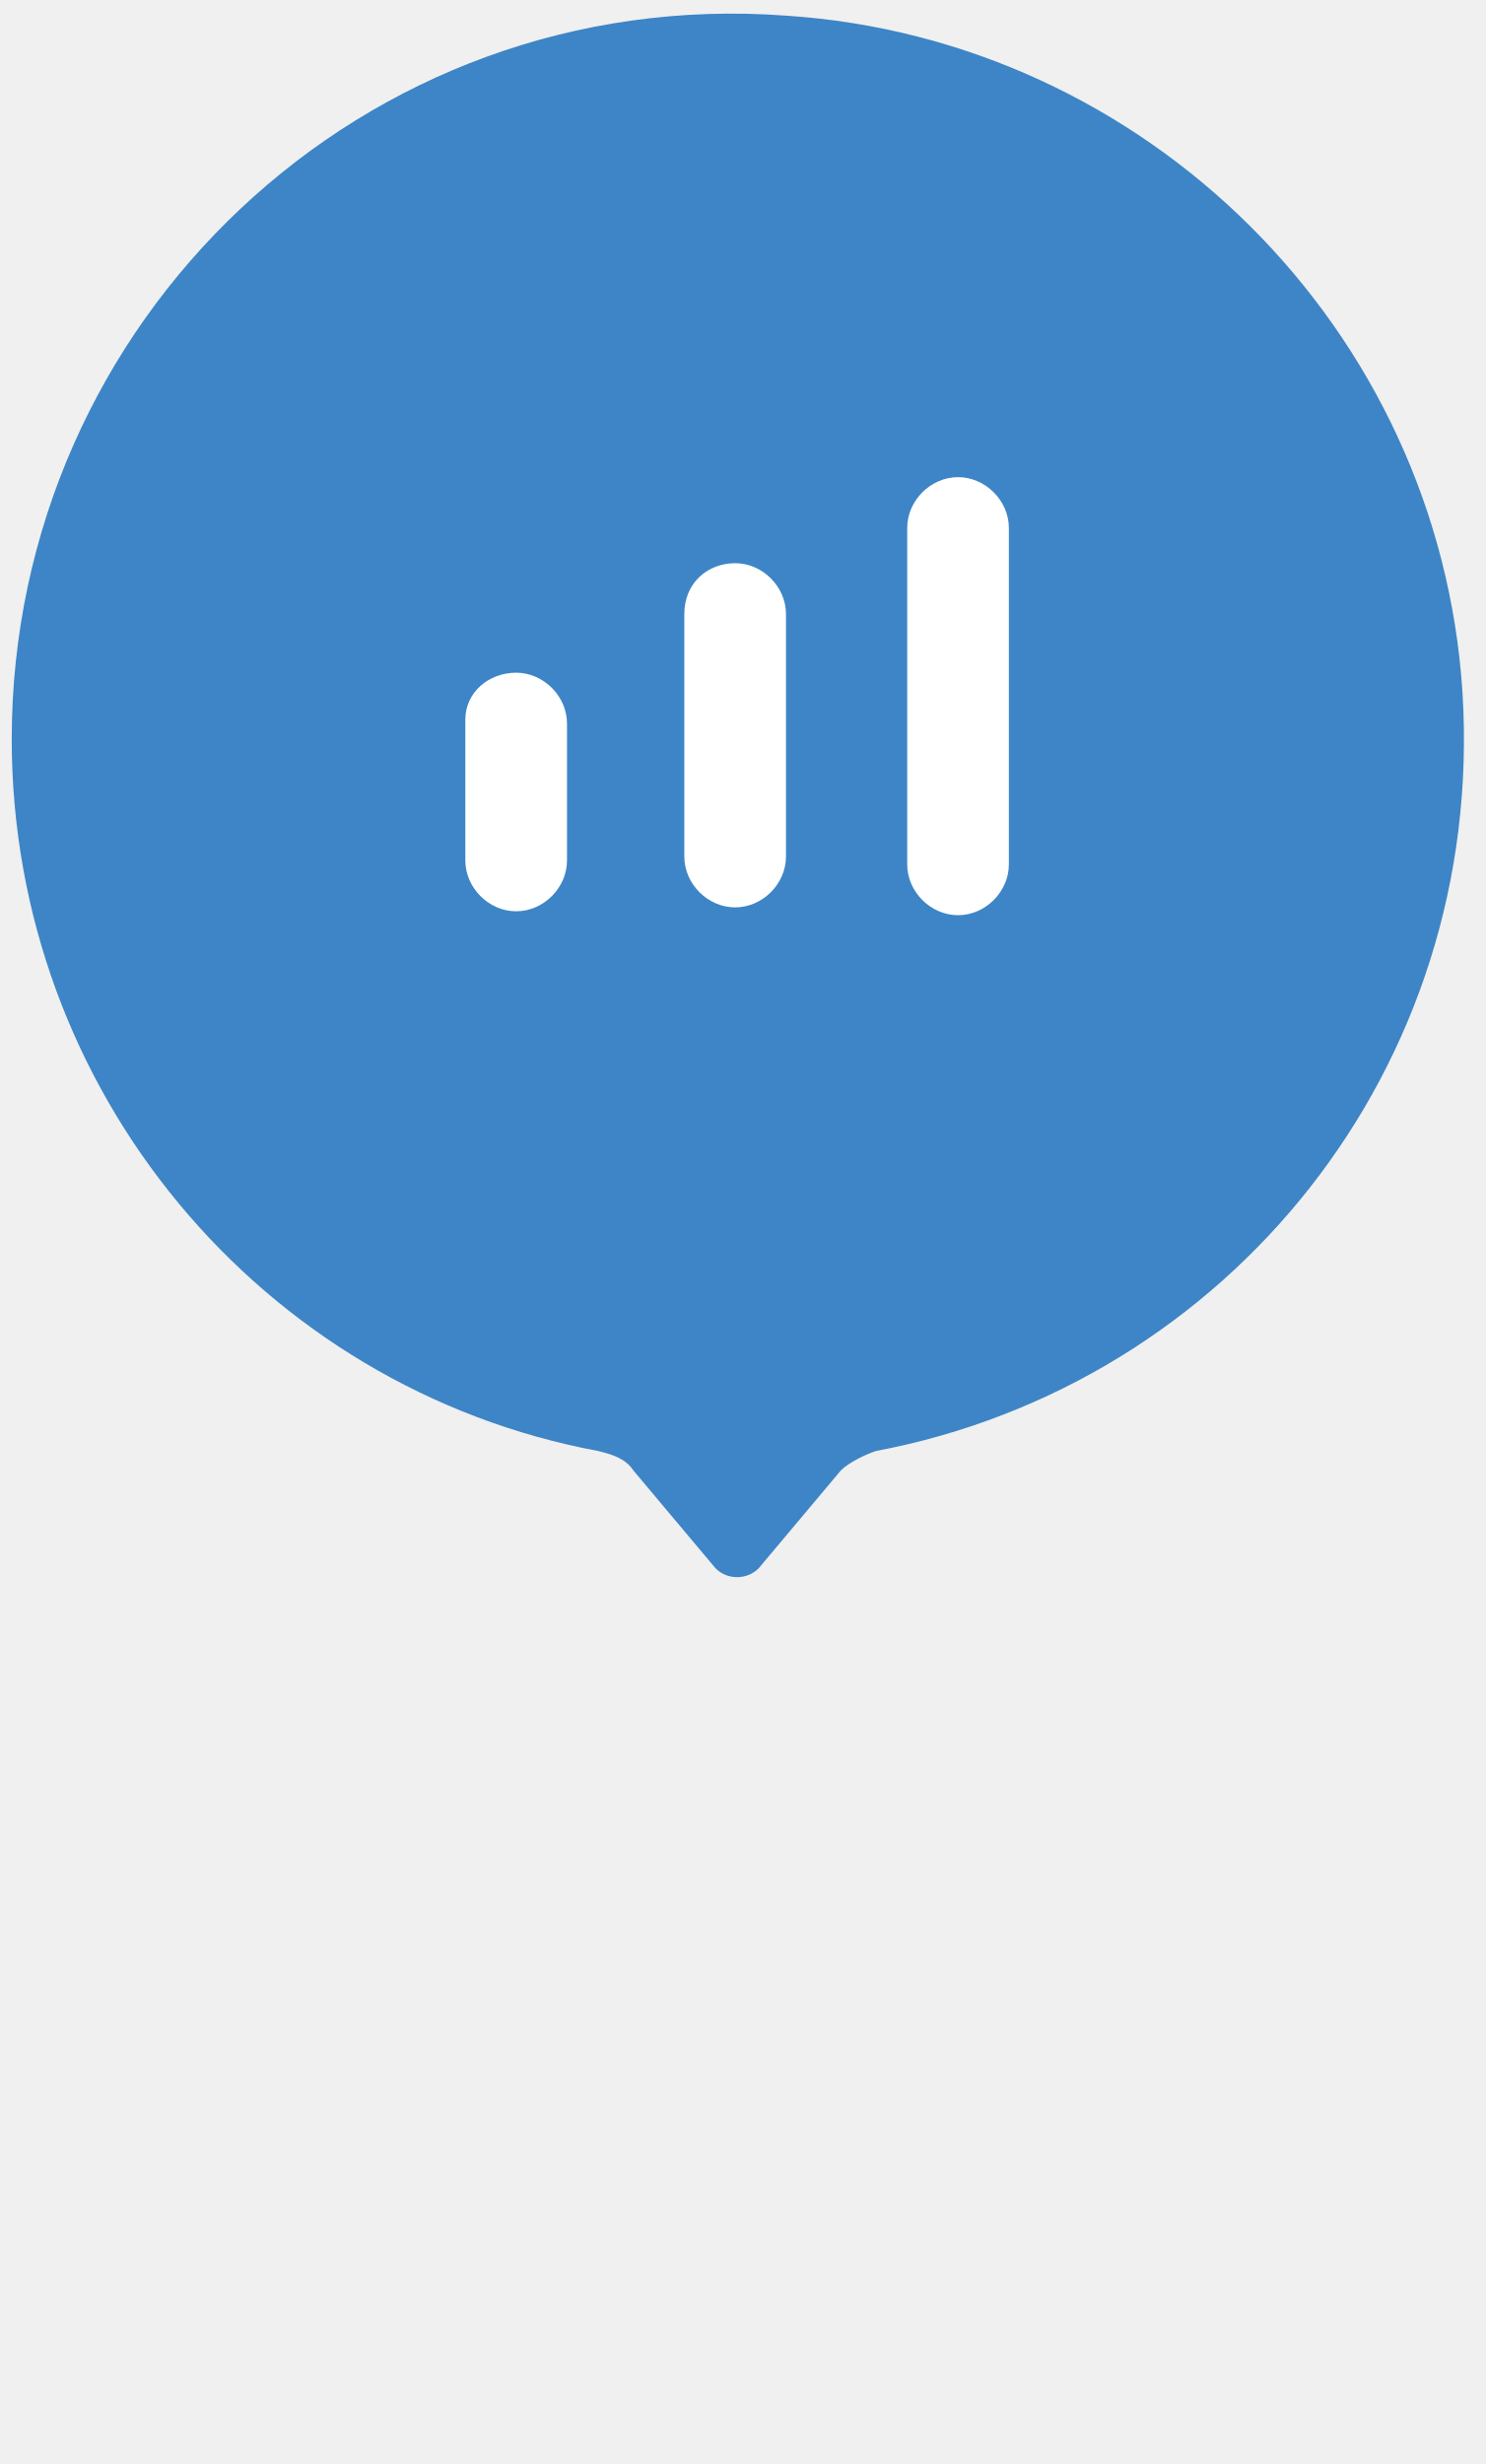
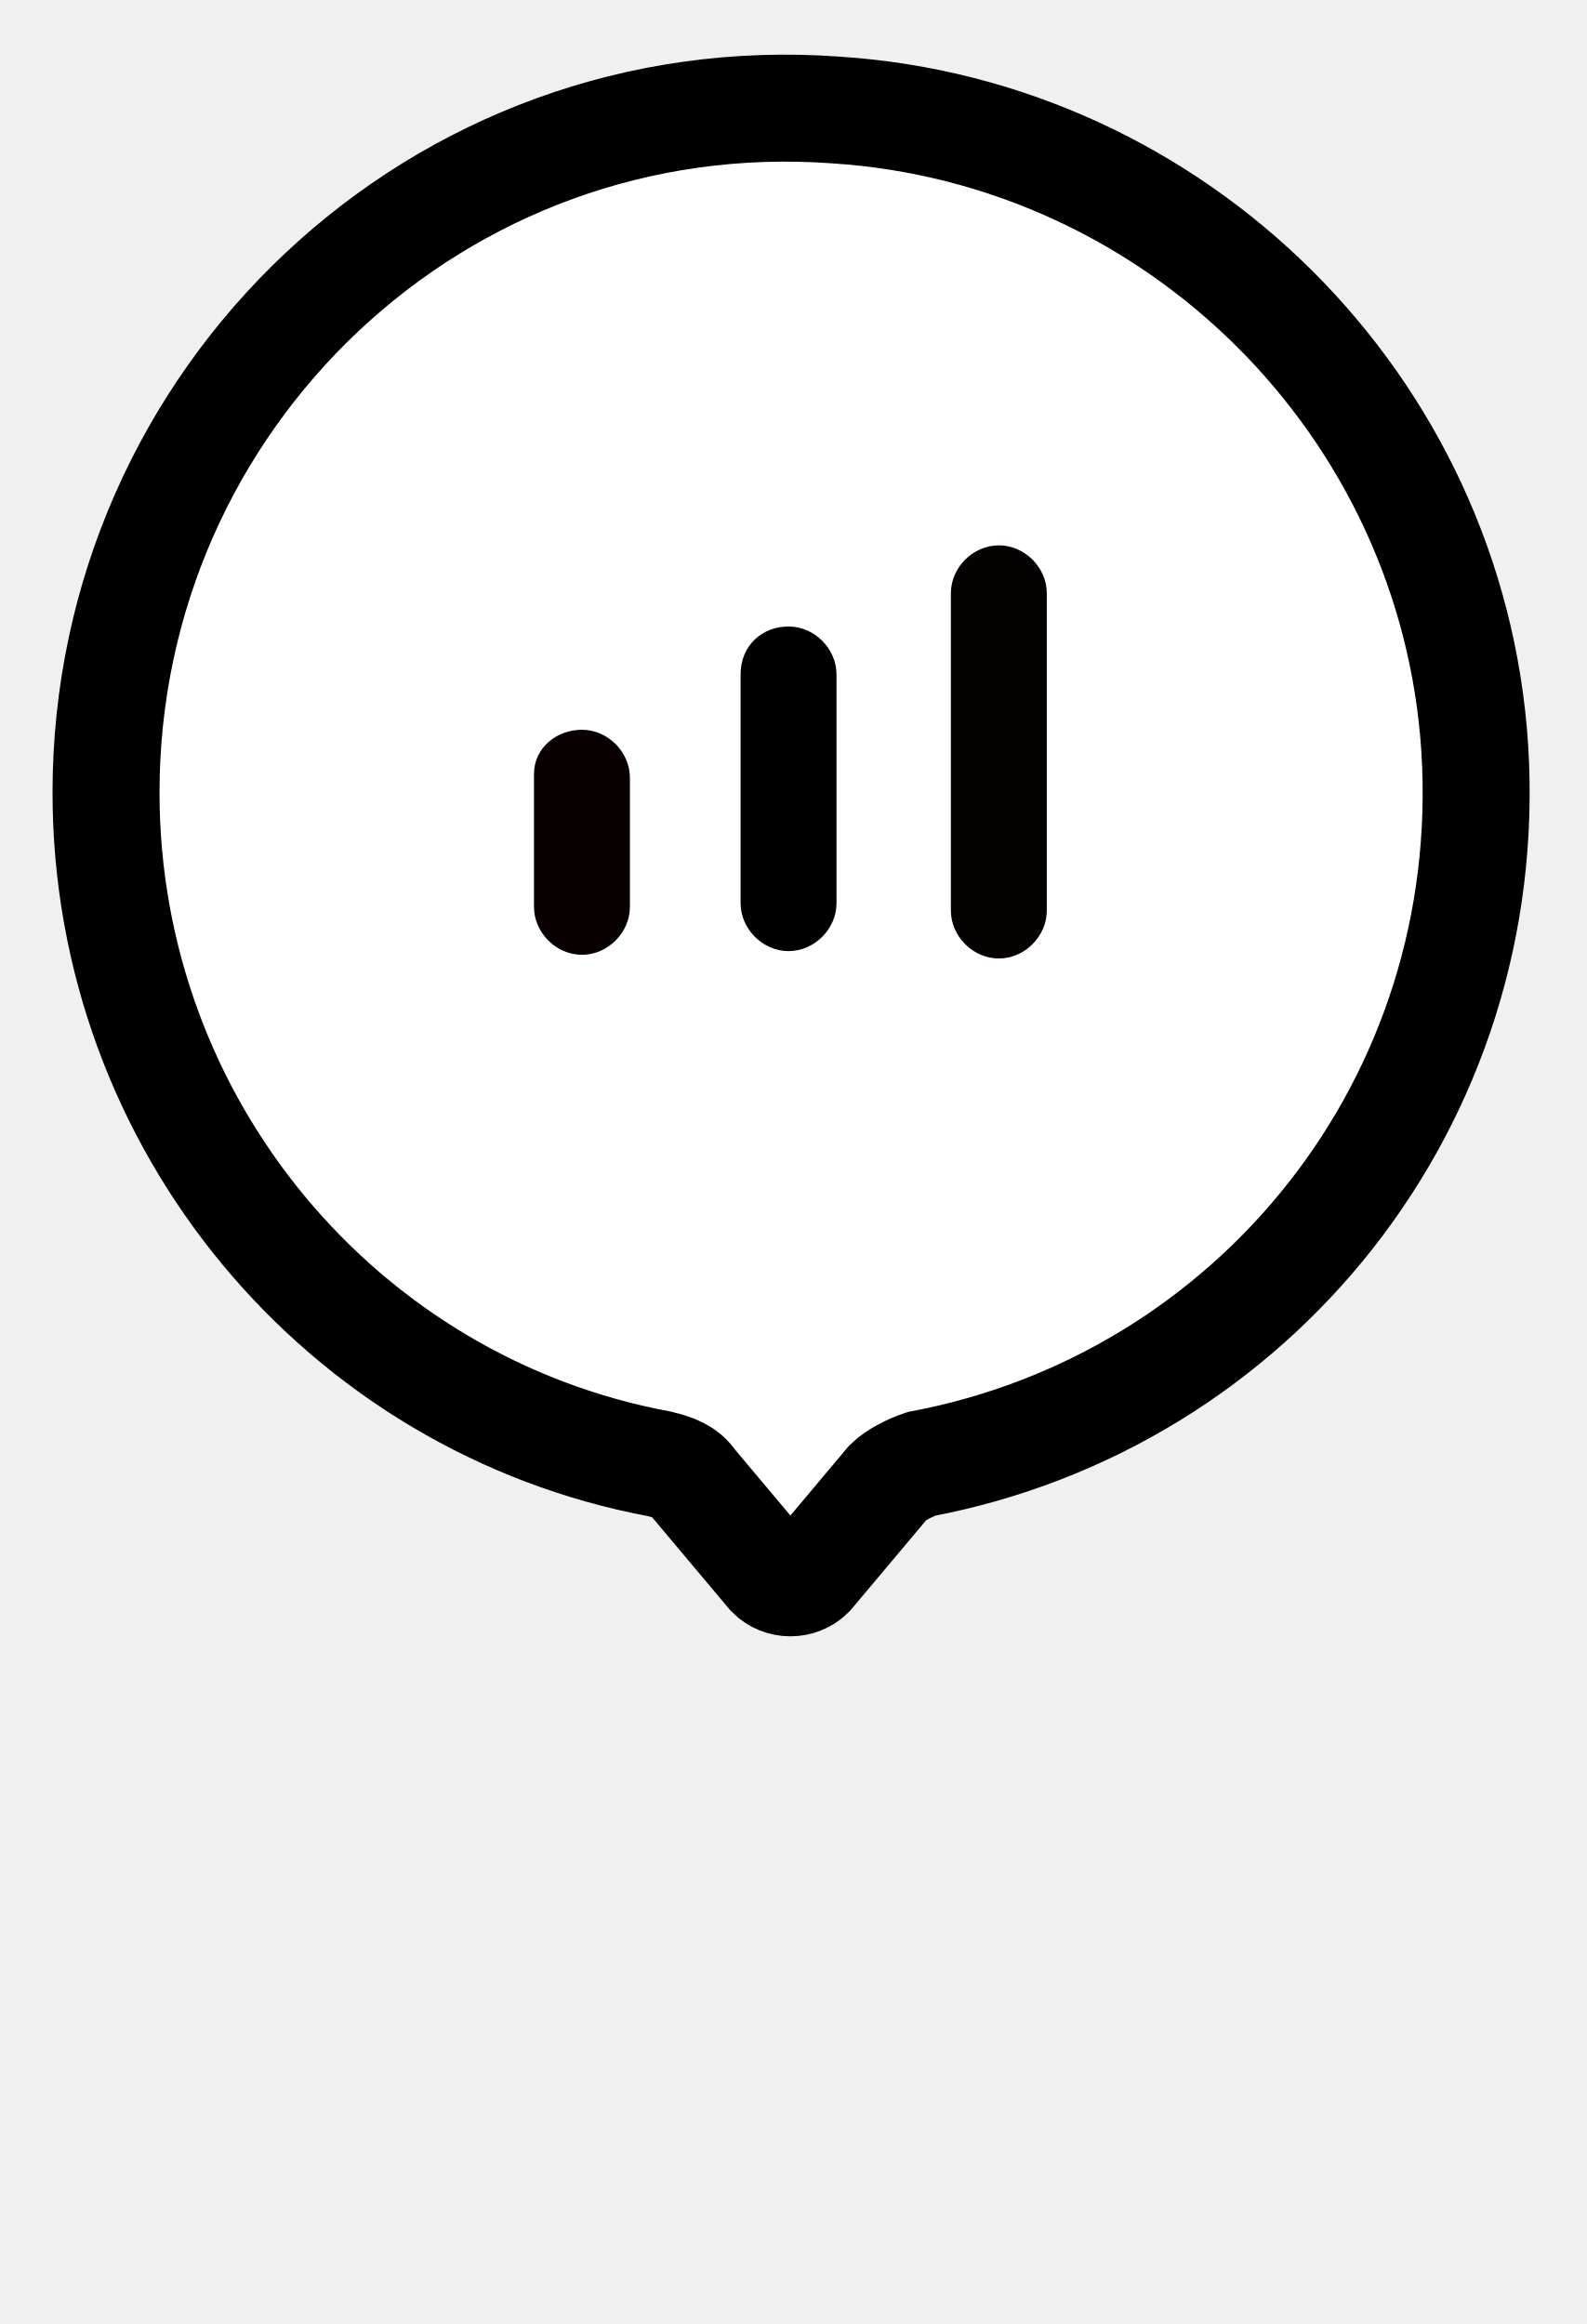
- <svg xmlns="http://www.w3.org/2000/svg" width="38.0" height="63.0">
-   <path class="st0" d="M37.4,17.7c0.6,9.6-6,17.7-15,19.4c-0.3,0.1-0.7,0.3-0.9,0.5l-2.1,2.5c-0.3,0.3-0.8,0.3-1.1,0l-2.1-2.5   c-0.2-0.3-0.5-0.4-0.9-0.5c-8.6-1.6-15-9.2-15-18.2c0-10.7,9-19.3,19.8-18.5C29.3,1,36.8,8.4,37.4,17.7z" fill="#3d85c6">
-     <animateTransform attributeName="transform" type="translate" values="0,0;0,16;0,0" dur="4s" repeatCount="indefinite" />
+ <svg xmlns="http://www.w3.org/2000/svg" id="svg10" version="1.1" height="63" width="43">
+   <defs id="defs14" />
+   <path style="stroke:#000000;stroke-width:2.9;stroke-miterlimit:4;stroke-dasharray:none;stroke-opacity:1;fill:#ffffff;fill-opacity:1" id="path2" fill="#3d85c6" d="m 39.974,20.283 c 0.6,9.6 -6,17.7 -15,19.4 -0.3,0.1 -0.7,0.3 -0.9,0.5 l -2.1,2.5 c -0.3,0.3 -0.8,0.3 -1.1,0 l -2.1,-2.5 c -0.2,-0.3 -0.5,-0.4 -0.9,-0.5 -8.6,-1.6 -15,-9.2 -15,-18.2 0,-10.7 9,-19.3 19.8,-18.5 9.2,0.6 16.7,8 17.3,17.3 z" class="st0">
+     <animateTransform repeatCount="indefinite" dur="4s" values="0,0;0,16;0,0" type="translate" attributeName="transform" />
  </path>
-   <path d="M18.8,14.4c0.7,0,1.3,0.6,1.3,1.3v6.2l0,0c0,0.7-0.6,1.3-1.3,1.3l0,0c-0.7,0-1.3-0.6-1.3-1.3v-6.2l0,0     C17.5,14.9,18.1,14.4,18.8,14.4L18.8,14.4" fill="white">
-     <animate accumulate="none" additive="replace" attributeName="fill-opacity" begin="three.end+0.08s" calcMode="linear" dur="0.1ms" fill="remove" id="four" restart="always" values="0.5;1;0.5">
- 		</animate>
-     <animate accumulate="none" additive="replace" attributeName="fill-opacity" begin="two.end+0.05s" calcMode="linear" dur="500ms" fill="remove" id="three" restart="always" values="0.5;1;0.5">
- 		</animate>
-     <animateTransform attributeName="transform" type="translate" values="0,0;0,16;0,0" dur="4s" repeatCount="indefinite" />
+   <path style="stroke:none;stroke-opacity:1;fill:#000000;fill-opacity:1" id="path4" fill="#ffffff" d="m 21.374,16.983 c 0.7,0 1.3,0.6 1.3,1.3 v 6.2 0 c 0,0.7 -0.6,1.3 -1.3,1.3 v 0 c -0.7,0 -1.3,-0.6 -1.3,-1.3 v -6.2 0 c 0,-0.8 0.6,-1.3 1.3,-1.3 v 0">
+     <animate values="0.5;1;0.5" restart="always" id="four" fill="remove" dur="0.1ms" calcMode="linear" begin="three.end+0.08s" attributeName="fill-opacity" additive="replace" accumulate="none" />
+     <animate values="0.5;1;0.5" restart="always" id="three" fill="remove" dur="500ms" calcMode="linear" begin="two.end+0.05s" attributeName="fill-opacity" additive="replace" accumulate="none" />
+     <animateTransform repeatCount="indefinite" dur="4s" values="0,0;0,16;0,0" type="translate" attributeName="transform" />
  </path>
-   <path d="M13.2,17.2c0.7,0,1.3,0.6,1.3,1.3V22l0,0c0,0.7-0.6,1.3-1.3,1.3l0,0c-0.7,0-1.3-0.6-1.3-1.3v-3.6l0,0     C11.9,17.7,12.5,17.2,13.2,17.2L13.2,17.2" fill="white">
-     <animate accumulate="none" additive="replace" attributeName="fill-opacity" begin="one.end+0.05s" calcMode="linear" dur="500ms" fill="remove" id="two" restart="always" values="0.5;1;0.5">
- 		</animate>
-     <animateTransform attributeName="transform" type="translate" values="0,0;0,16;0,0" dur="4s" repeatCount="indefinite" />
+   <path style="stroke:none;stroke-opacity:1;fill:#080000;fill-opacity:1" id="path6" fill="#ffffff" d="m 15.774,19.783 c 0.7,0 1.3,0.6 1.3,1.3 v 3.5 0 c 0,0.7 -0.6,1.3 -1.3,1.3 v 0 c -0.7,0 -1.3,-0.6 -1.3,-1.3 v -3.6 0 c 0,-0.7 0.6,-1.2 1.3,-1.2 v 0">
+     <animate values="0.5;1;0.5" restart="always" id="two" fill="remove" dur="500ms" calcMode="linear" begin="one.end+0.05s" attributeName="fill-opacity" additive="replace" accumulate="none" />
+     <animateTransform repeatCount="indefinite" dur="4s" values="0,0;0,16;0,0" type="translate" attributeName="transform" />
  </path>
-   <path d="M24.5,12.2c0.7,0,1.3,0.6,1.3,1.3v8.6l0,0c0,0.7-0.6,1.3-1.3,1.3l0,0c-0.7,0-1.3-0.6-1.3-1.3v-8.6l0,0     C23.2,12.8,23.8,12.2,24.5,12.2L24.5,12.2" fill="white">
-     <animate accumulate="none" additive="replace" attributeName="fill-opacity" begin="0s;four.end+0.05s" calcMode="linear" dur="500ms" fill="remove" id="one" restart="always" values="0.5;1;0.5">
- 		</animate>
-     <animateTransform attributeName="transform" type="translate" values="0,0;0,16;0,0" dur="4s" repeatCount="indefinite" />
+   <path style="stroke:none;stroke-opacity:1;fill:#070202;fill-opacity:1" id="path8" fill="#ffffff" d="m 27.074,14.783 c 0.7,0 1.3,0.6 1.3,1.3 v 8.6 0 c 0,0.7 -0.6,1.3 -1.3,1.3 v 0 c -0.7,0 -1.3,-0.6 -1.3,-1.3 v -8.6 0 c 0,-0.7 0.6,-1.3 1.3,-1.3 v 0">
+     <animate values="0.5;1;0.5" restart="always" id="one" fill="remove" dur="500ms" calcMode="linear" begin="0s;four.end+0.05s" attributeName="fill-opacity" additive="replace" accumulate="none" />
+     <animateTransform repeatCount="indefinite" dur="4s" values="0,0;0,16;0,0" type="translate" attributeName="transform" />
  </path>
</svg>
